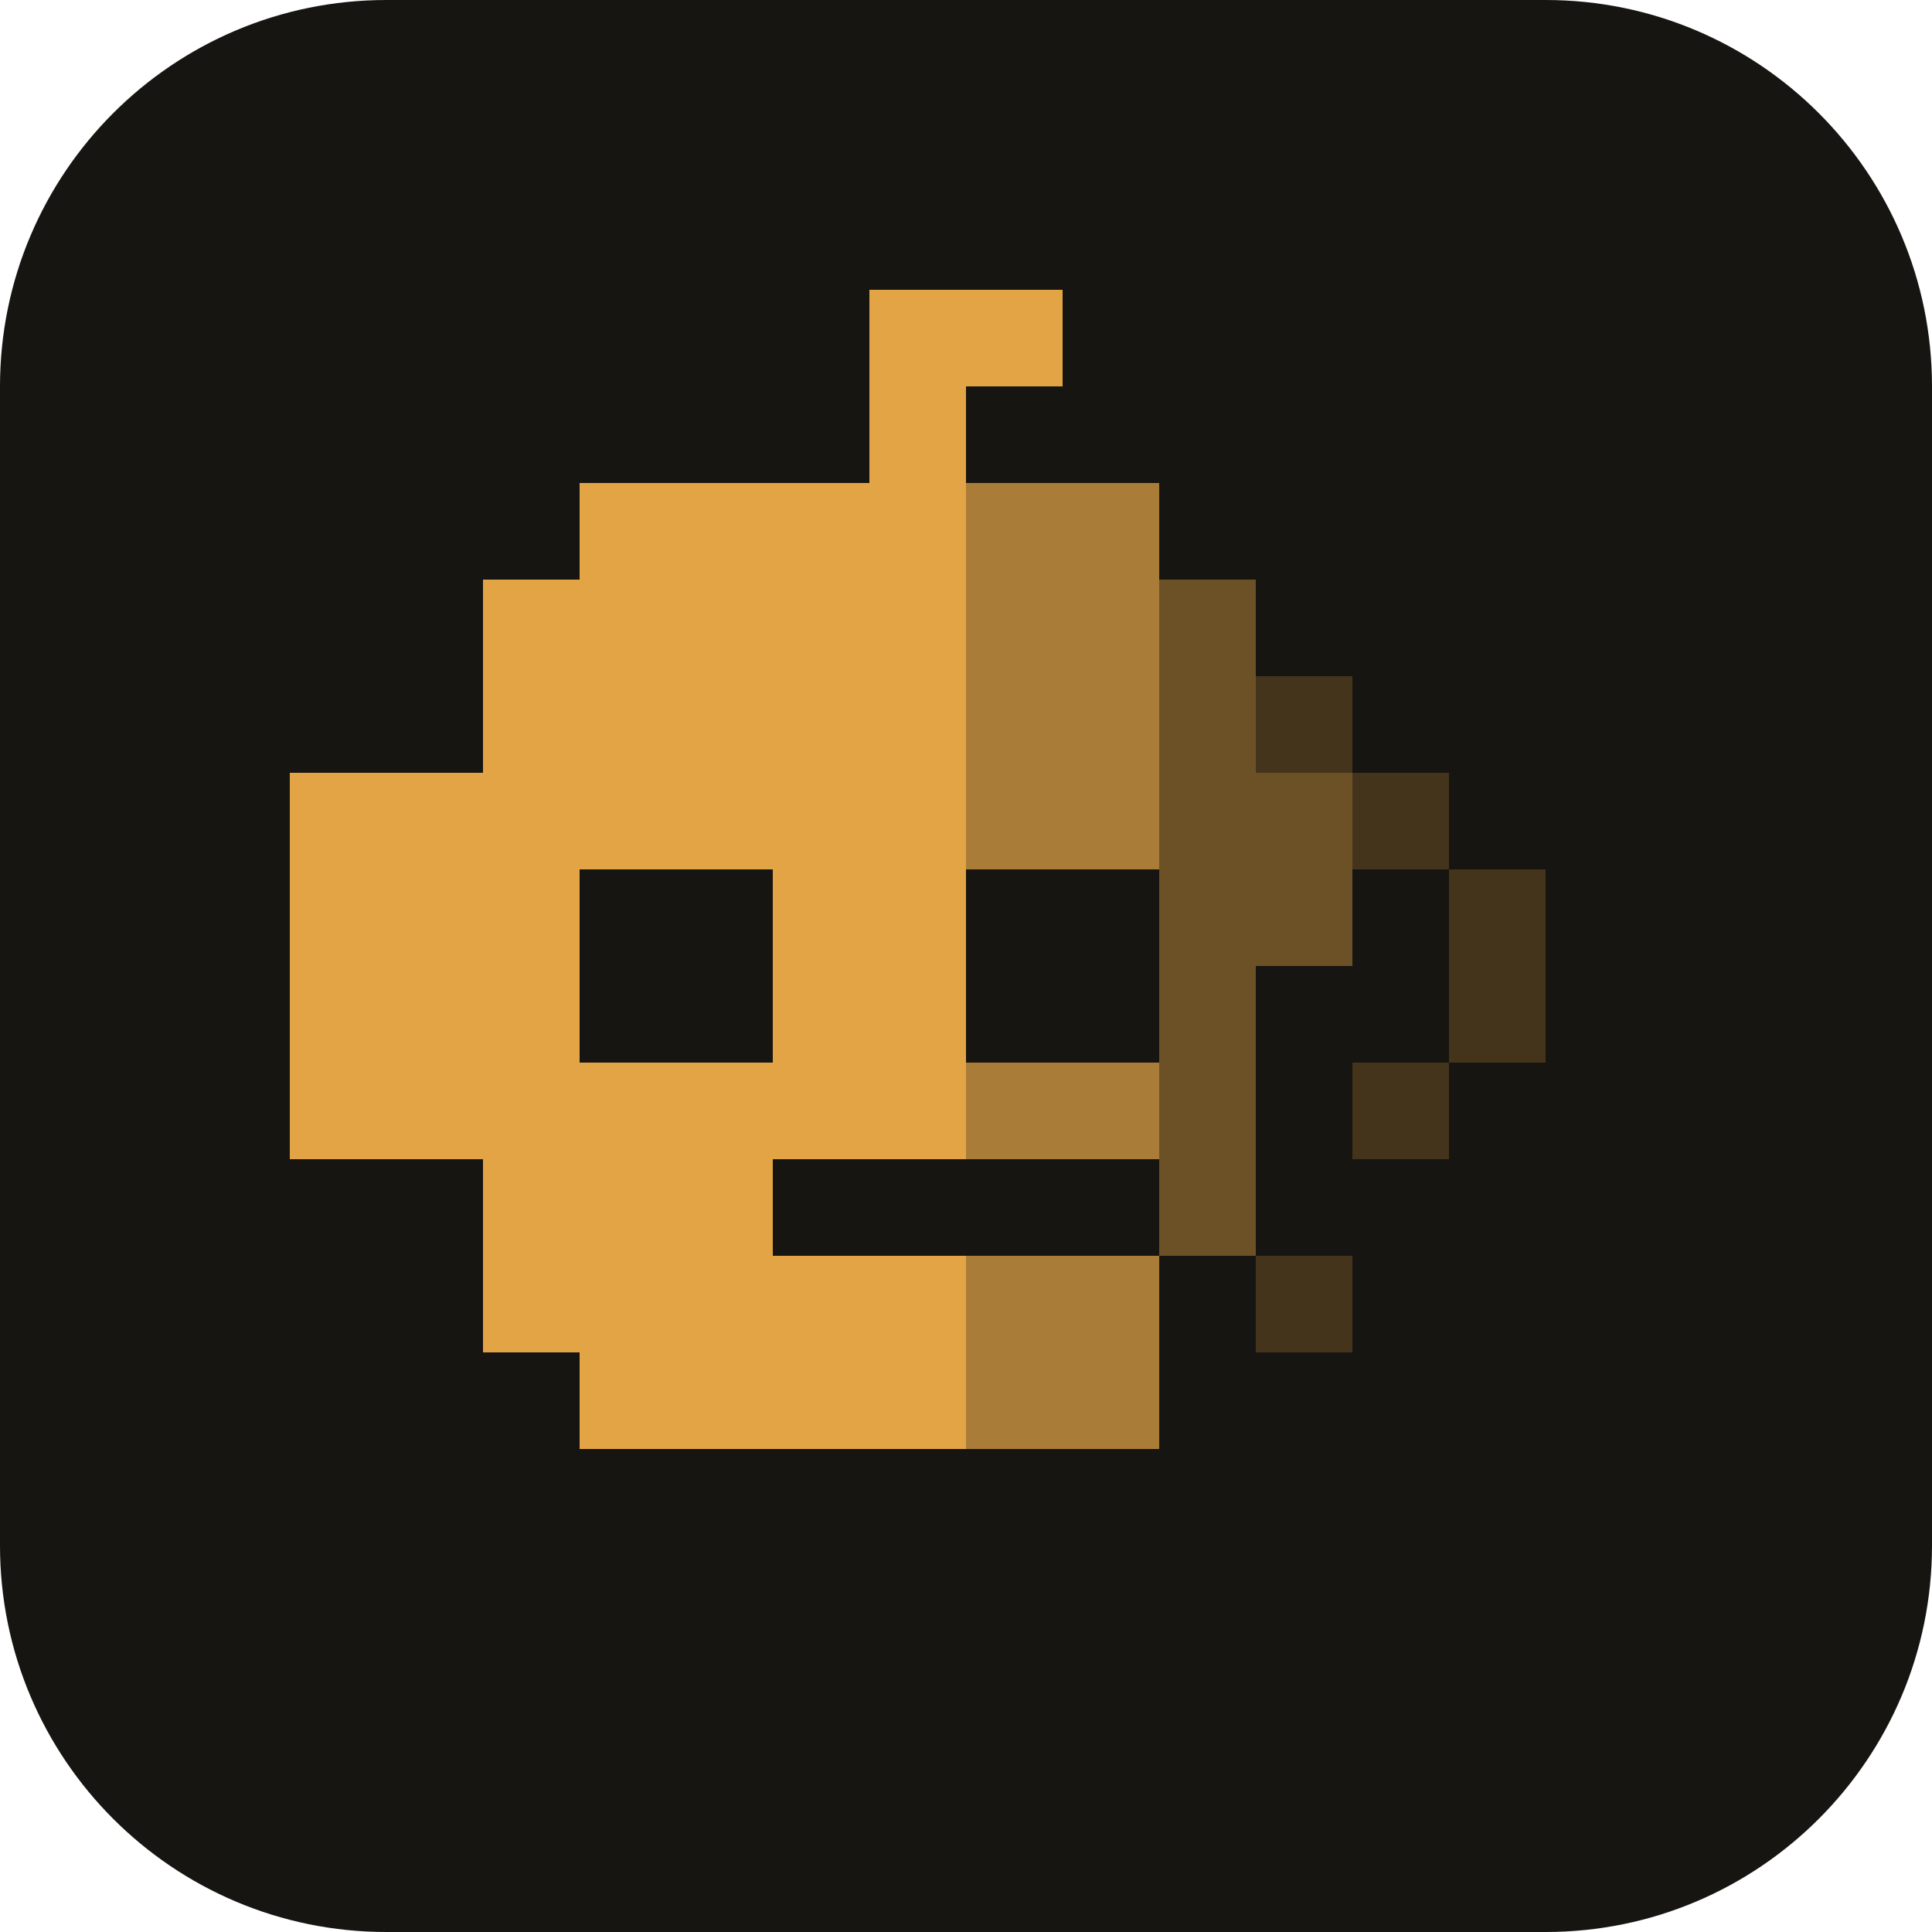
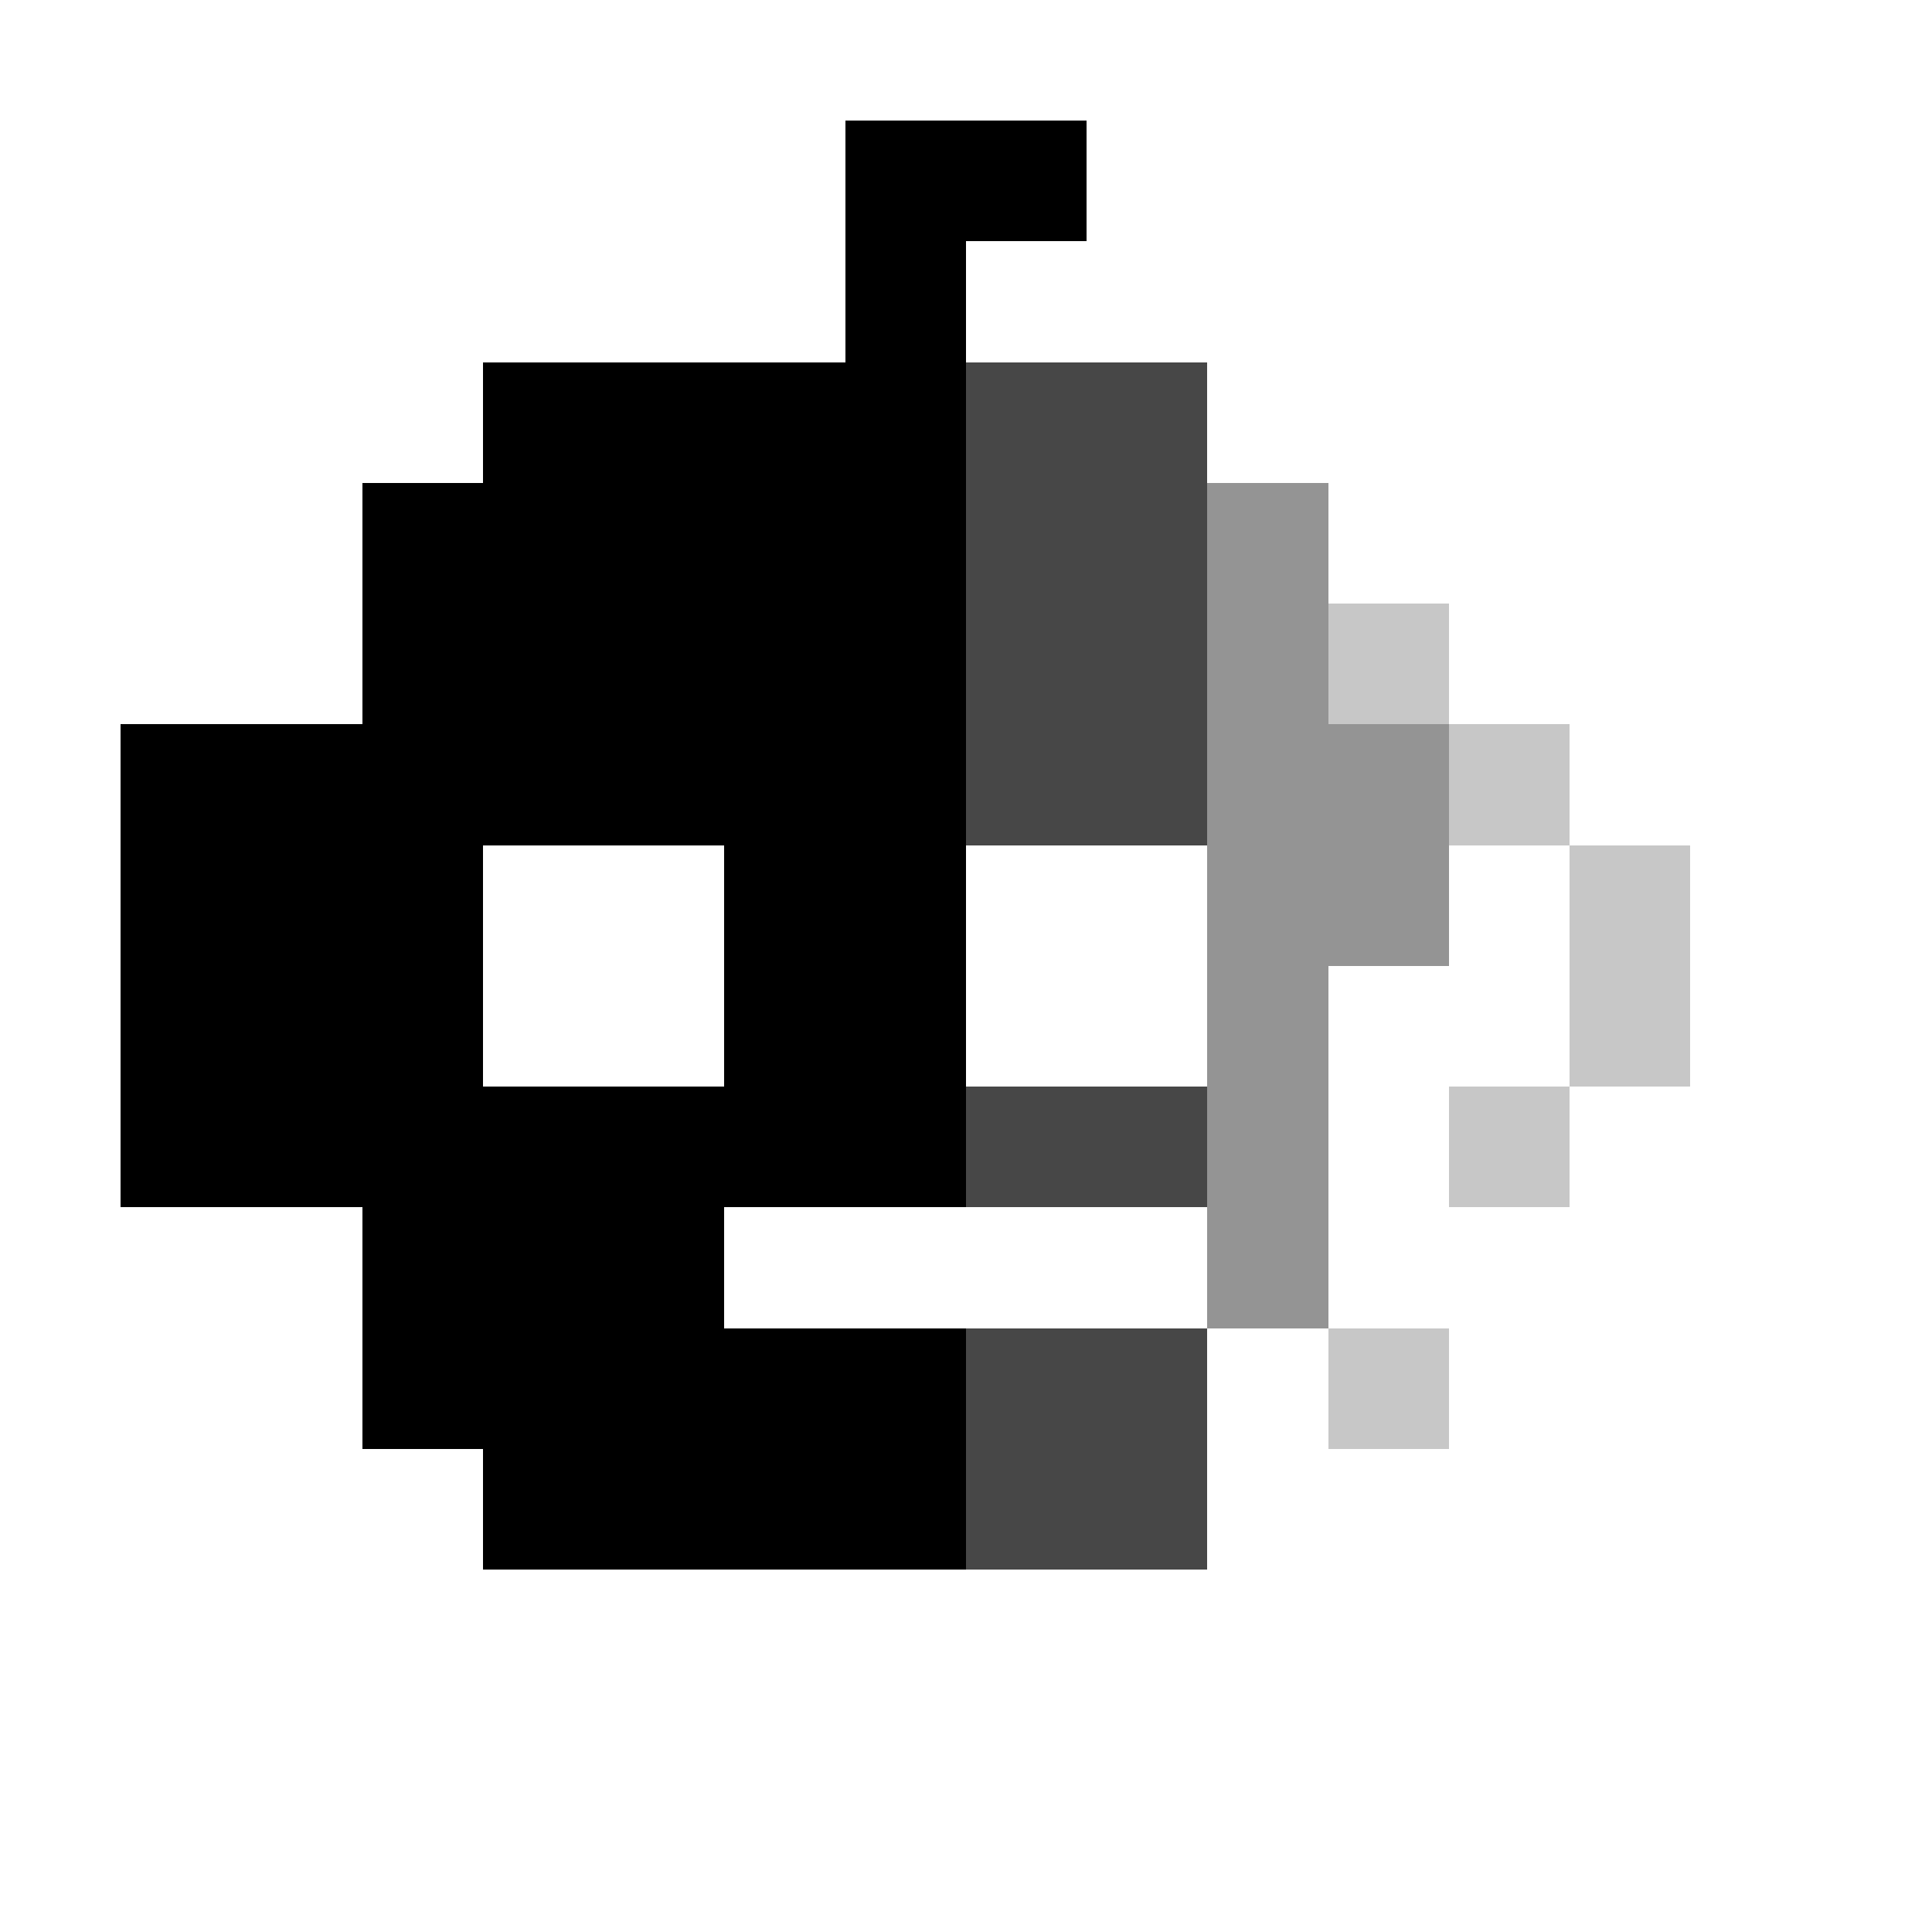
- <svg xmlns="http://www.w3.org/2000/svg" viewBox="0 0 20 20" width="1024" height="1024">
-   <rect width="20" height="20" rx="4" fill="#171511" />
-   <g transform="translate(2 2)" fill="#e2a445" shape-rendering="crispEdges">
-     <path opacity="1" d="M7 1h1v1h-1z M8 1h1v1h-1z M7 2h1v1h-1z M4 3h1v1h-1z M5 3h1v1h-1z M6 3h1v1h-1z M7 3h1v1h-1z M3 4h1v1h-1z M4 4h1v1h-1z M5 4h1v1h-1z M6 4h1v1h-1z M7 4h1v1h-1z M3 5h1v1h-1z M4 5h1v1h-1z M5 5h1v1h-1z M6 5h1v1h-1z M7 5h1v1h-1z M1 6h1v1h-1z M2 6h1v1h-1z M3 6h1v1h-1z M4 6h1v1h-1z M5 6h1v1h-1z M6 6h1v1h-1z M7 6h1v1h-1z M1 7h1v1h-1z M2 7h1v1h-1z M3 7h1v1h-1z M6 7h1v1h-1z M7 7h1v1h-1z M1 8h1v1h-1z M2 8h1v1h-1z M3 8h1v1h-1z M6 8h1v1h-1z M7 8h1v1h-1z M1 9h1v1h-1z M2 9h1v1h-1z M3 9h1v1h-1z M4 9h1v1h-1z M5 9h1v1h-1z M6 9h1v1h-1z M7 9h1v1h-1z M3 10h1v1h-1z M4 10h1v1h-1z M5 10h1v1h-1z M3 11h1v1h-1z M4 11h1v1h-1z M5 11h1v1h-1z M6 11h1v1h-1z M7 11h1v1h-1z M4 12h1v1h-1z M5 12h1v1h-1z M6 12h1v1h-1z M7 12h1v1h-1z" />
-     <path opacity=".72" d="M8 3h1v1h-1z M9 3h1v1h-1z M8 4h1v1h-1z M9 4h1v1h-1z M8 5h1v1h-1z M9 5h1v1h-1z M8 6h1v1h-1z M9 6h1v1h-1z M8 9h1v1h-1z M9 9h1v1h-1z M8 11h1v1h-1z M9 11h1v1h-1z M8 12h1v1h-1z M9 12h1v1h-1z" />
-     <path opacity=".42" d="M10 4h1v1h-1z M10 5h1v1h-1z M10 6h1v1h-1z M11 6h1v1h-1z M10 7h1v1h-1z M11 7h1v1h-1z M10 8h1v1h-1z M10 9h1v1h-1z M10 10h1v1h-1z" />
-     <path opacity=".22" d="M11 5h1v1h-1z M12 6h1v1h-1z M13 7h1v1h-1z M13 8h1v1h-1z M12 9h1v1h-1z M11 11h1v1h-1z" />
-   </g>
+ <svg xmlns="http://www.w3.org/2000/svg" viewBox="0 0 16 16" shape-rendering="crispEdges">
+   <path opacity="1" d="M7 1h1v1h-1z M8 1h1v1h-1z M7 2h1v1h-1z M4 3h1v1h-1z M5 3h1v1h-1z M6 3h1v1h-1z M7 3h1v1h-1z M3 4h1v1h-1z M4 4h1v1h-1z M5 4h1v1h-1z M6 4h1v1h-1z M7 4h1v1h-1z M3 5h1v1h-1z M4 5h1v1h-1z M5 5h1v1h-1z M6 5h1v1h-1z M7 5h1v1h-1z M1 6h1v1h-1z M2 6h1v1h-1z M3 6h1v1h-1z M4 6h1v1h-1z M5 6h1v1h-1z M6 6h1v1h-1z M7 6h1v1h-1z M1 7h1v1h-1z M2 7h1v1h-1z M3 7h1v1h-1z M6 7h1v1h-1z M7 7h1v1h-1z M1 8h1v1h-1z M2 8h1v1h-1z M3 8h1v1h-1z M6 8h1v1h-1z M7 8h1v1h-1z M1 9h1v1h-1z M2 9h1v1h-1z M3 9h1v1h-1z M4 9h1v1h-1z M5 9h1v1h-1z M6 9h1v1h-1z M7 9h1v1h-1z M3 10h1v1h-1z M4 10h1v1h-1z M5 10h1v1h-1z M3 11h1v1h-1z M4 11h1v1h-1z M5 11h1v1h-1z M6 11h1v1h-1z M7 11h1v1h-1z M4 12h1v1h-1z M5 12h1v1h-1z M6 12h1v1h-1z M7 12h1v1h-1z" />
+   <path opacity=".72" d="M8 3h1v1h-1z M9 3h1v1h-1z M8 4h1v1h-1z M9 4h1v1h-1z M8 5h1v1h-1z M9 5h1v1h-1z M8 6h1v1h-1z M9 6h1v1h-1z M8 9h1v1h-1z M9 9h1v1h-1z M8 11h1v1h-1z M9 11h1v1h-1z M8 12h1v1h-1z M9 12h1v1h-1z" />
+   <path opacity=".42" d="M10 4h1v1h-1z M10 5h1v1h-1z M10 6h1v1h-1z M11 6h1v1h-1z M10 7h1v1h-1z M11 7h1v1h-1z M10 8h1v1h-1z M10 9h1v1h-1z M10 10h1v1h-1z" />
+   <path opacity=".22" d="M11 5h1v1h-1z M12 6h1v1h-1z M13 7h1v1h-1z M13 8h1v1h-1z M12 9h1v1h-1z M11 11h1v1h-1z" />
</svg>
